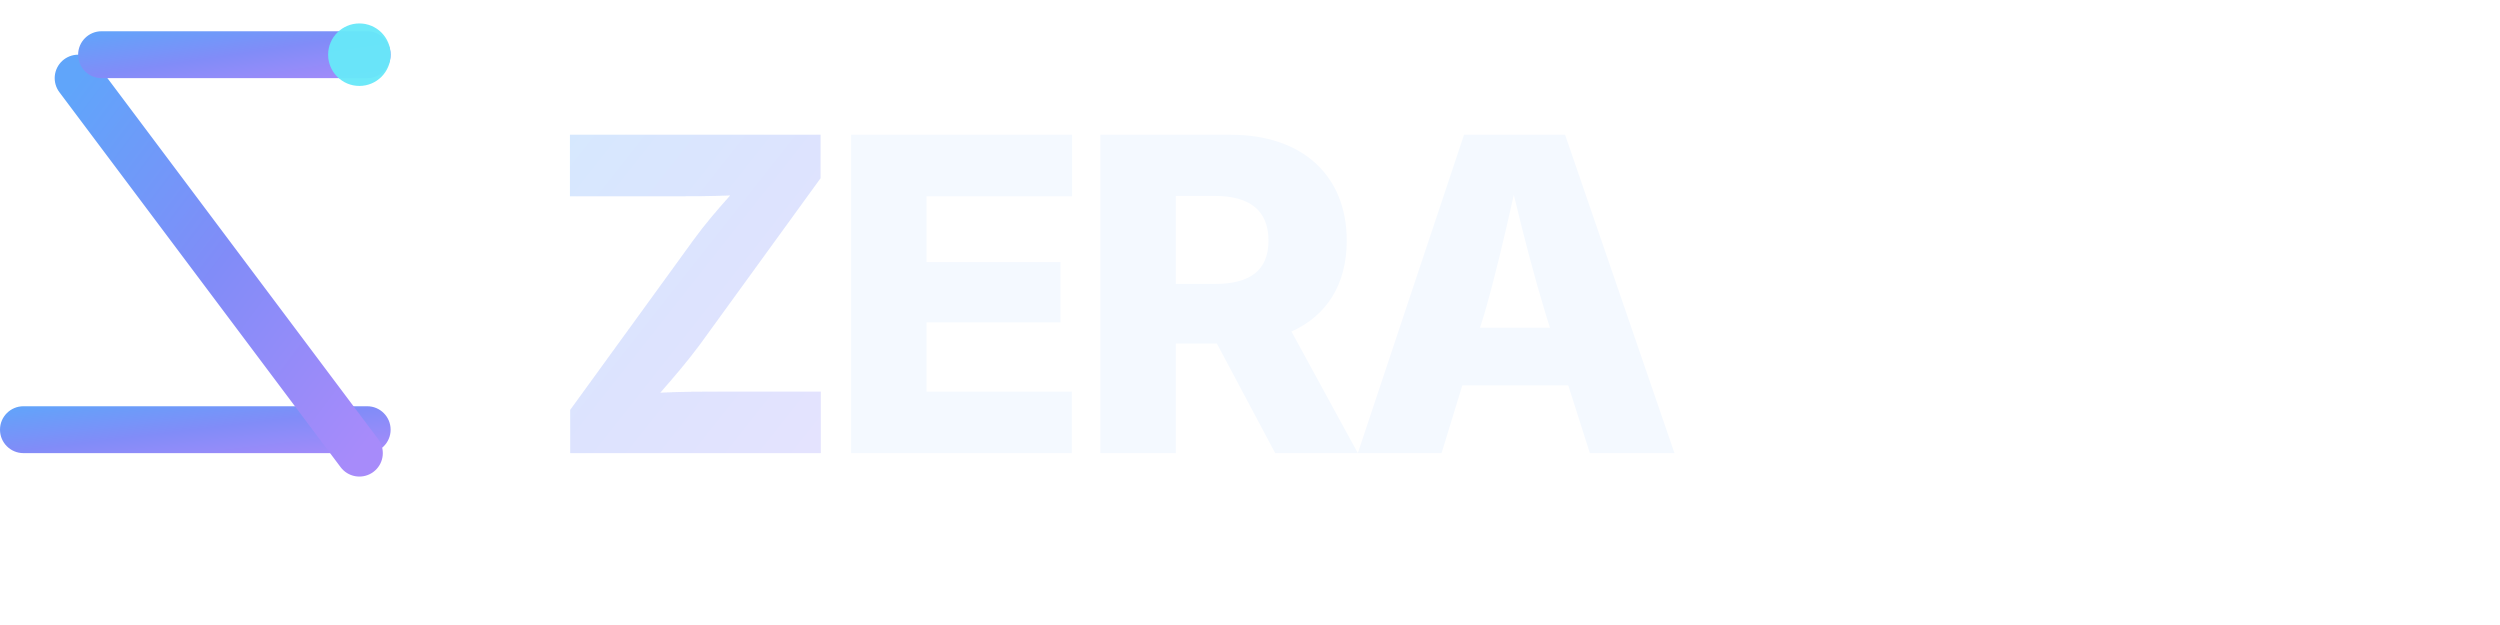
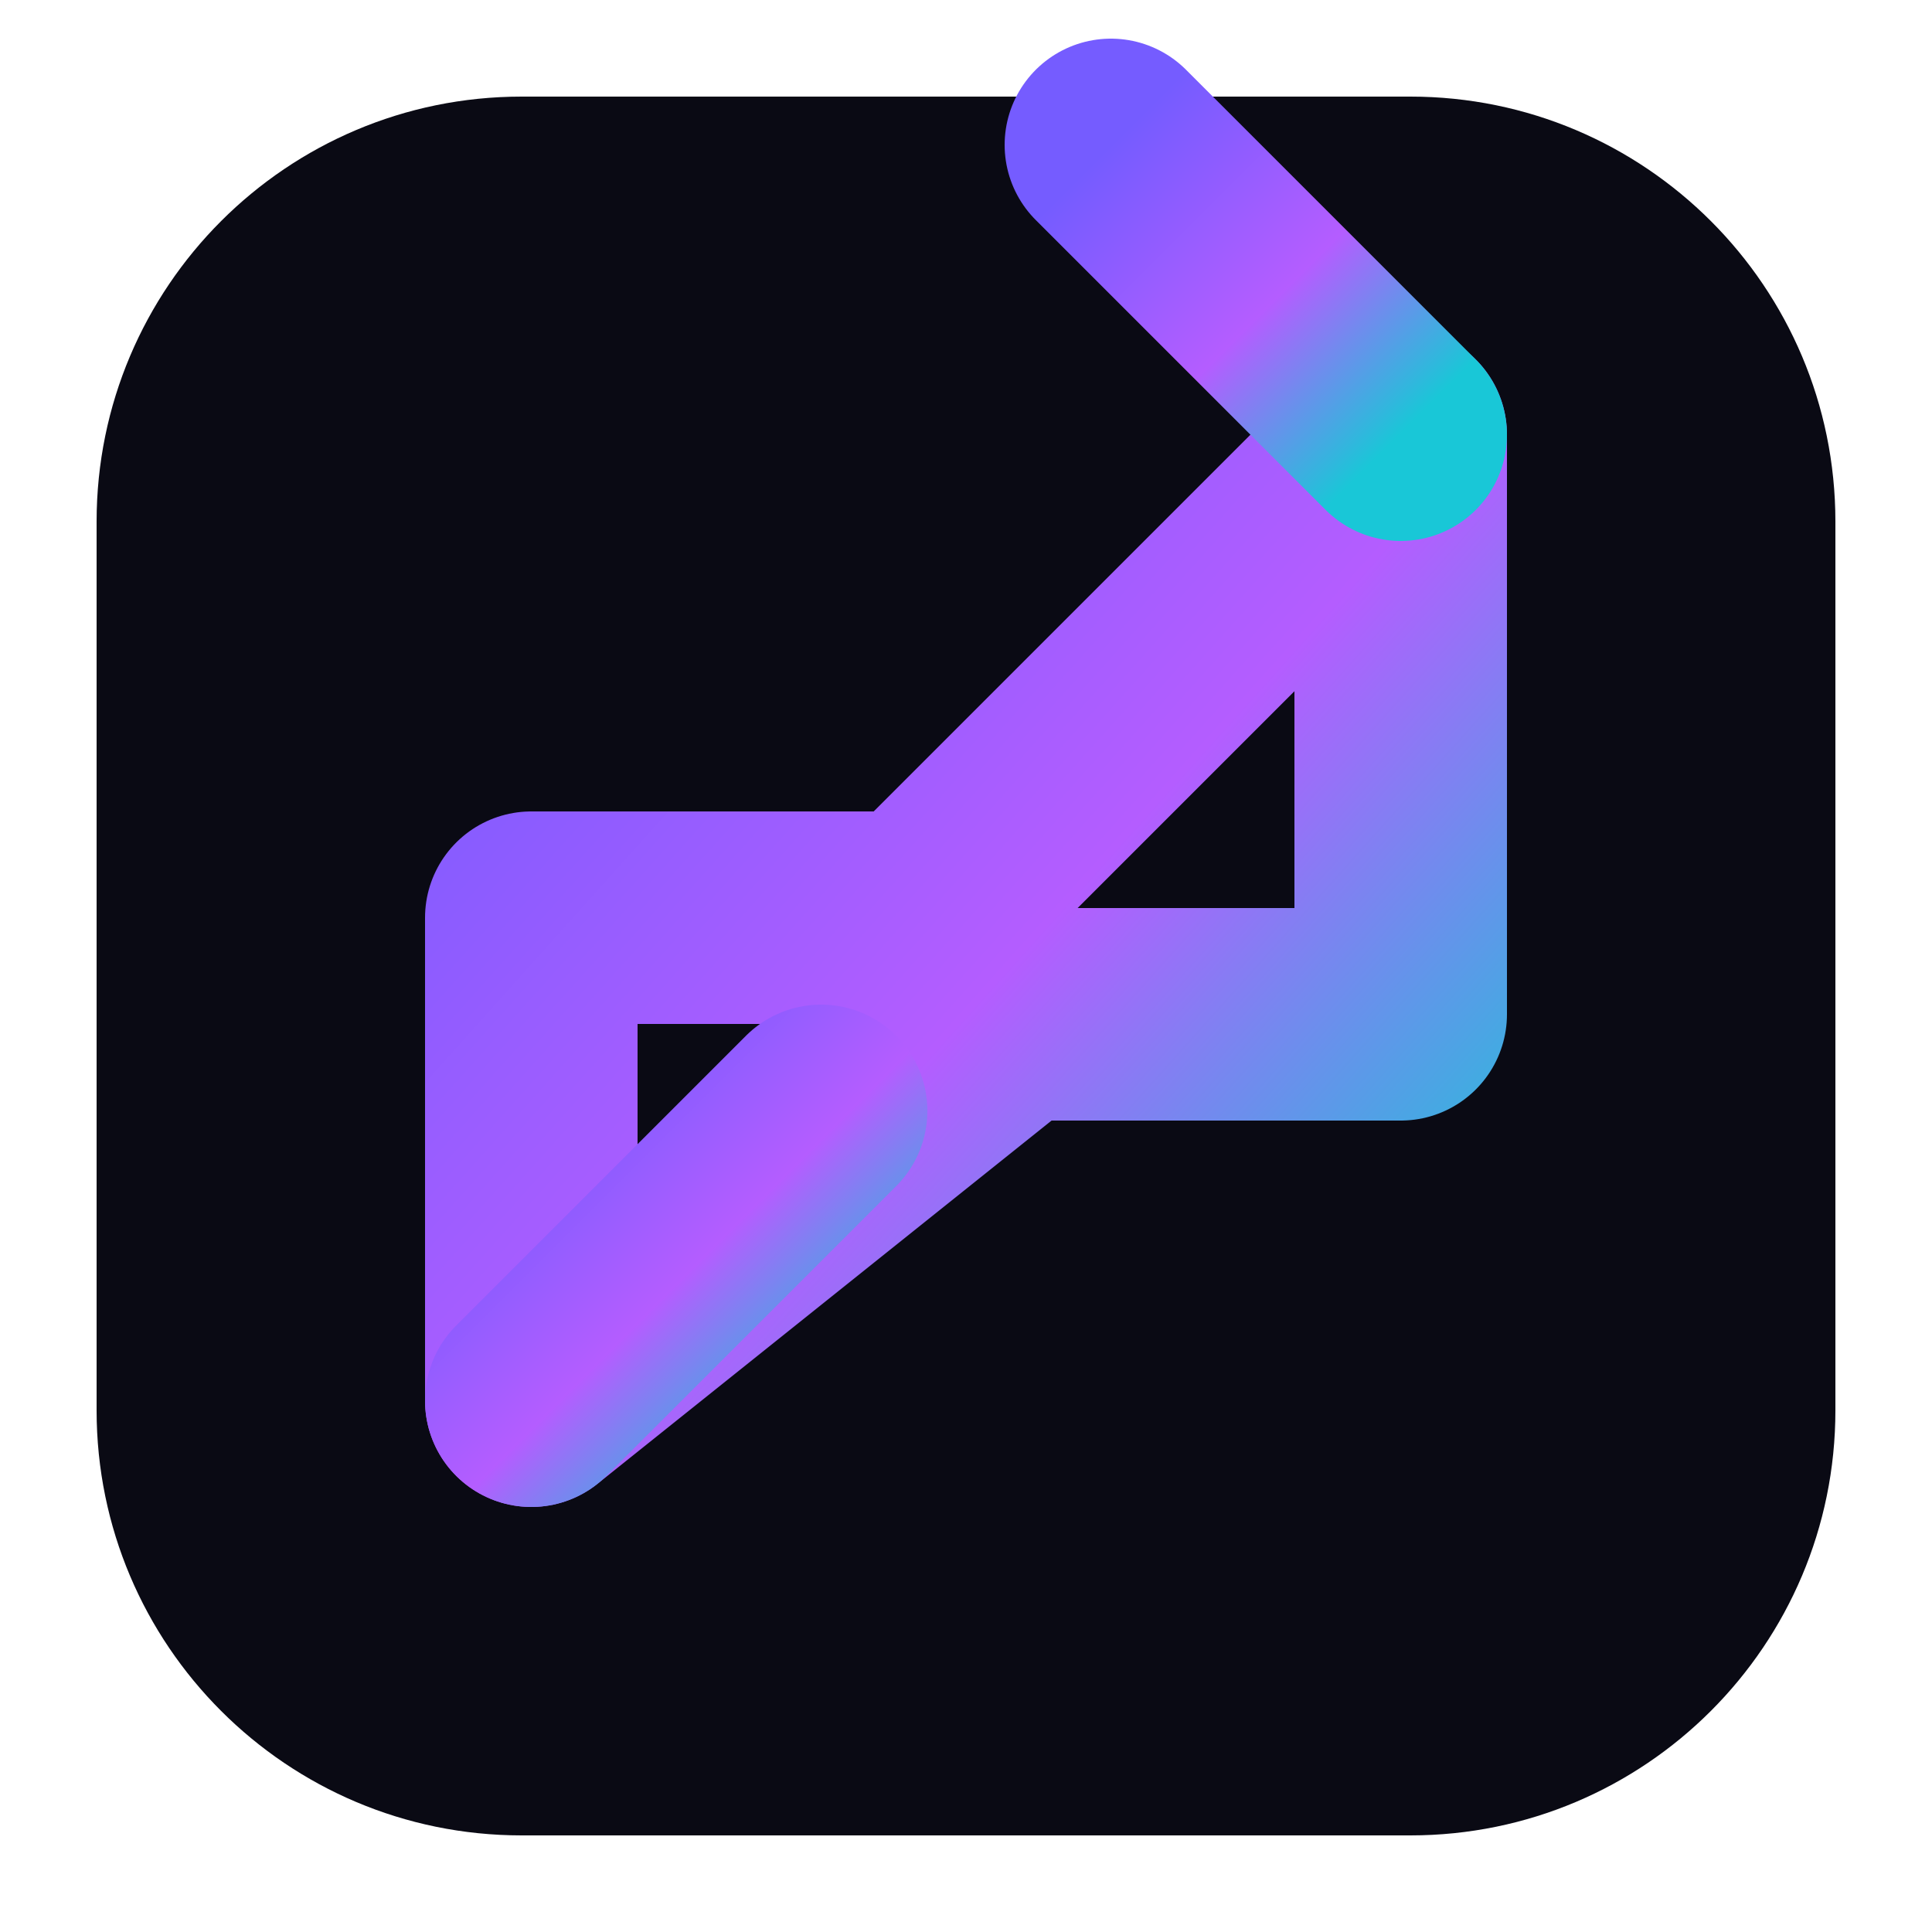
- <svg xmlns="http://www.w3.org/2000/svg" viewBox="0 0 320 80" role="img" aria-label="ZERA">
+ <svg xmlns="http://www.w3.org/2000/svg" viewBox="0 0 200 200" width="200" height="200" role="img" aria-label="ZERA logo">
  <defs>
-     <linearGradient id="logoGradientDark" x1="0" y1="0" x2="1" y2="1">
-       <stop offset="0%" stop-color="#60A5FA" />
-       <stop offset="50%" stop-color="#818CF8" />
-       <stop offset="100%" stop-color="#A78BFA" />
+     <linearGradient id="zg1d" x1="0" y1="0" x2="1" y2="1">
+       <stop offset="0" stop-color="#755CFF" />
+       <stop offset="0.55" stop-color="#B45DFF" />
+       <stop offset="1" stop-color="#19C7D7" />
    </linearGradient>
  </defs>
-   <g id="symbol" transform="translate(0, 10)">
-     <rect x="0" y="42" width="50" height="6" rx="3" fill="url(#logoGradientDark)" />
-     <path d="M46,48 L10,0" stroke="url(#logoGradientDark)" stroke-width="6" stroke-linecap="round" fill="none" />
-     <rect x="10" y="-6" width="40" height="6" rx="3" fill="url(#logoGradientDark)" />
-     <circle cx="46" cy="-3" r="4" fill="#67E8F9" opacity="0.95" />
-   </g>
-   <g id="wordmark" transform="translate(70, 0)">
-     <text x="0" y="58" font-family="'Inter', 'Segoe UI', system-ui, sans-serif" font-size="56" font-weight="800" letter-spacing="-0.04em" fill="#F4F9FF">ZERA</text>
-     <text x="0" y="58" font-family="'Inter', 'Segoe UI', system-ui, sans-serif" font-size="56" font-weight="800" letter-spacing="-0.04em" fill="url(#logoGradientDark)" opacity="0.2">Z</text>
-   </g>
+   <rect x="10" y="10" width="180" height="180" rx="44" fill="#0A0A14" />
+   <path d="M55 145 L55 95 L95 95 L145 45 L145 105 L105 105 L55 145 Z" fill="none" stroke="url(#zg1d)" stroke-width="22" stroke-linecap="round" stroke-linejoin="round" />
+   <path d="M145 45 L115 15" stroke="url(#zg1d)" stroke-width="22" stroke-linecap="round" />
+   <path d="M55 145 L85 115" stroke="url(#zg1d)" stroke-width="22" stroke-linecap="round" />
</svg>
